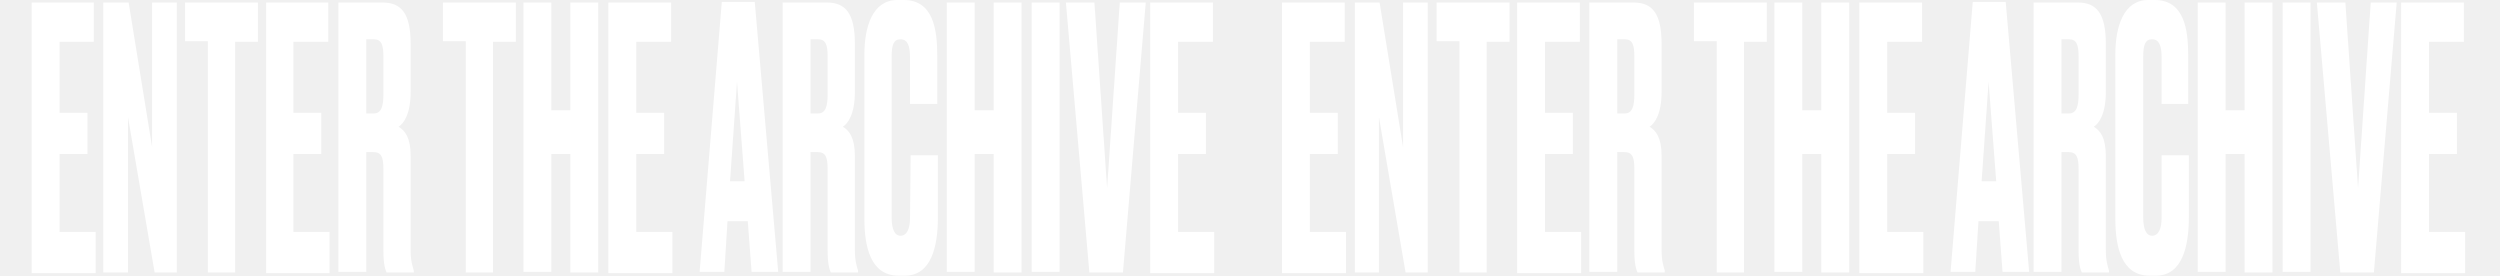
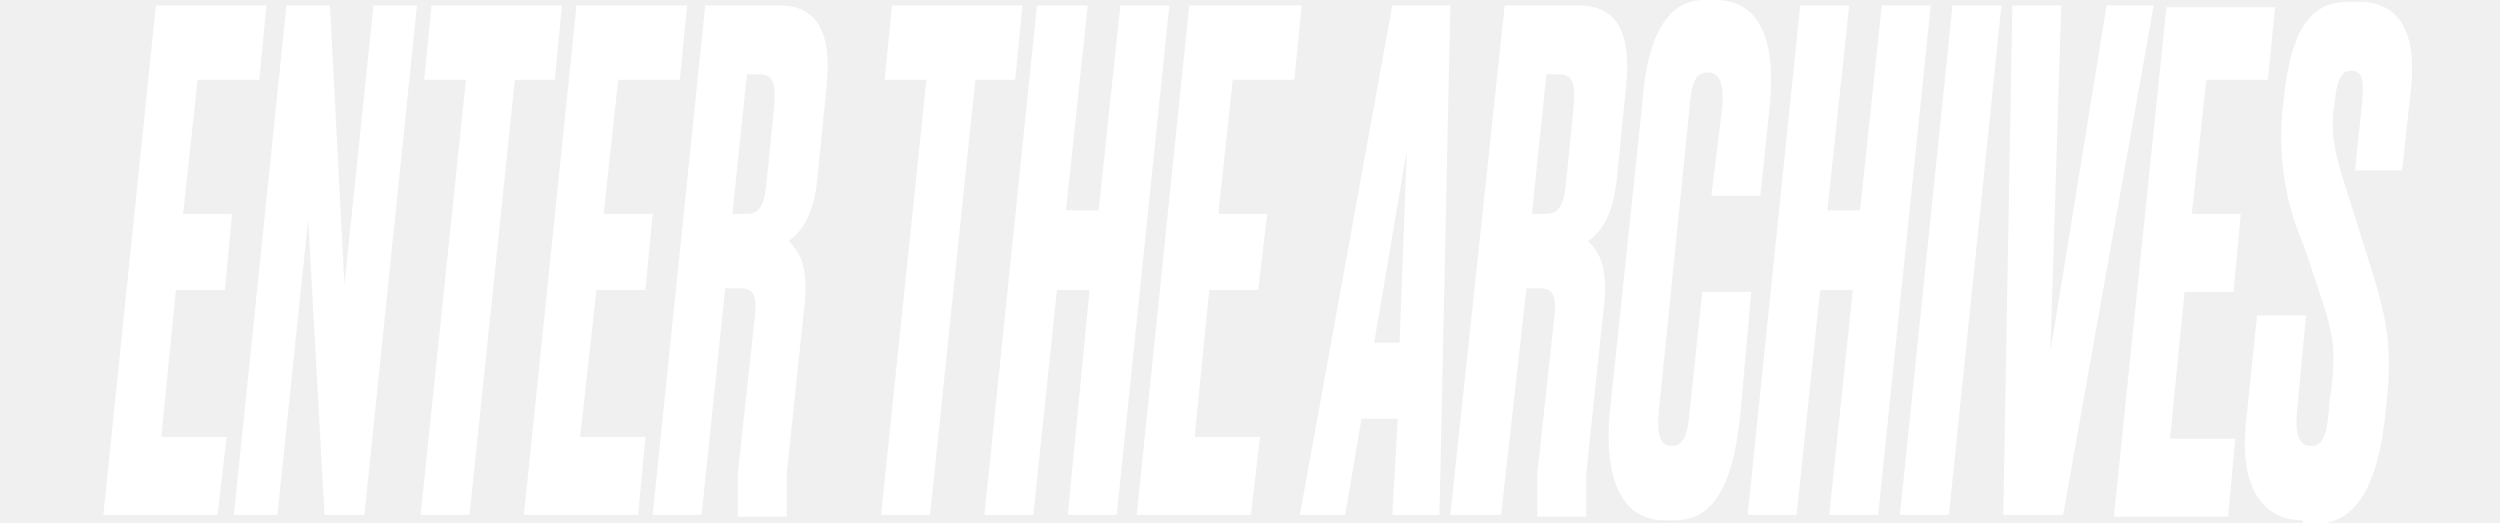
- <svg xmlns="http://www.w3.org/2000/svg" viewBox="0 0 394.5 43.5">
-   <path d="M14.8.4v6.2H9.4v11.2h4.4v6.5H9.4v12.3h5.7v6.5H5V.4zm5.5 0L24 23.2V.4h3.9V43h-3.5l-4.2-24.5V43h-3.9V.4zm20.4 0v6.2h-3.6V43h-4.3V6.5h-3.6V.4zm11.1 0v6.2h-5.5v11.2h4.4v6.5h-4.4v12.3H52v6.5H42V.4zm6 42.5h-4.4V.4h7c2.9 0 4.4 1.7 4.4 6.5v7.6c0 3.5-1.1 5-1.9 5.5 1 .6 1.9 1.7 1.9 4.6v14.9c0 1.7.3 2.5.5 3.2v.3H61c-.2-.5-.5-1.2-.5-3.5V26.7c0-1.9-.3-2.7-1.6-2.7h-1.1zm0-25H59c1.2 0 1.5-1.2 1.5-3v-6c0-1.8-.3-2.7-1.5-2.7h-1.2zM81.4.4v6.2h-3.6V43h-4.3V6.5h-3.6V.4zM87 42.9h-4.4V.4H87v17h3V.4h4.4V43H90V24.3h-3zM105.9.4v6.2h-5.5v11.2h4.4v6.5h-4.4v12.3h5.7v6.5H96V.4zM118 34.9h-3.2l-.5 8h-3.9L113.9.3h5.2l3.7 42.6h-4.2zm-2.8-6.3h2.3l-1.2-15.7zm12.7 14.3h-4.4V.4h7c2.9 0 4.4 1.7 4.4 6.5v7.6c0 3.5-1.1 5-1.9 5.5 1 .6 1.9 1.7 1.9 4.6v14.9c0 1.7.3 2.5.5 3.2v.3h-4.3c-.2-.5-.5-1.2-.5-3.5V26.7c0-1.9-.3-2.7-1.6-2.7h-1.1zm0-25h1.2c1.2 0 1.5-1.2 1.5-3v-6c0-1.8-.3-2.7-1.5-2.7h-1.2zm15.8 6.6h4.3v9.8c0 4.5-1 9.2-5.2 9.2h-1c-4.5 0-5.4-4.7-5.4-9V8.6c0-4.4 1.3-8.6 5.2-8.6h1c4.7 0 5.3 4.7 5.3 8.8v7.6h-4.3V9c0-1.8-.4-2.8-1.5-2.8s-1.4.9-1.4 2.8v25.3c0 1.9.5 2.9 1.4 2.9 1 0 1.5-1.1 1.5-2.8zm10.1 18.4h-4.4V.4h4.4v17h3V.4h4.4V43h-4.4V24.3h-3zm13.4 0h-4.4V.4h4.4zm1-42.5h4.5l2 29.3 2-29.3h4.1L177.2 43h-5.3zm23.2 0v6.2h-5.5v11.2h4.4v6.5h-4.4v12.3h5.7v6.5h-10.1V.4zm20.8 0v6.2h-5.5v11.2h4.4v6.5h-4.4v12.3h5.7v6.5h-10.1V.4zm5.5 0l3.7 22.8V.4h3.9V43h-3.5l-4.2-24.5V43h-3.8V.4zm20.5 0v6.2h-3.6V43h-4.3V6.5h-3.6V.4zm11.1 0v6.2h-5.5v11.2h4.4v6.5h-4.4v12.3h5.7v6.5h-10.1V.4zm5.9 42.5h-4.4V.4h7c2.9 0 4.4 1.7 4.4 6.5v7.6c0 3.5-1.1 5-1.9 5.5 1 .6 1.9 1.7 1.9 4.6v14.9c0 1.7.3 2.5.5 3.2v.3h-4.3c-.2-.5-.5-1.2-.5-3.5V26.7c0-1.9-.3-2.7-1.6-2.7h-1.1zm0-25h1.2c1.2 0 1.5-1.2 1.5-3v-6c0-1.8-.3-2.7-1.5-2.7h-1.2zM278.8.4v6.2h-3.6V43h-4.3V6.5h-3.6V.4zm5.6 42.5H280V.4h4.4v17h3V.4h4.4V43h-4.4V24.3h-3zM303.3.4v6.2h-5.5v11.2h4.4v6.5h-4.4v12.3h5.7v6.5h-10.1V.4zm12.1 34.5h-3.2l-.5 8h-3.9L311.3.3h5.2l3.7 42.6H316zm-2.7-6.3h2.3l-1.2-15.7zm12.6 14.3h-4.4V.4h7c2.9 0 4.4 1.7 4.4 6.5v7.6c0 3.5-1.1 5-1.9 5.5 1 .6 1.9 1.7 1.9 4.6v14.9c0 1.7.3 2.5.5 3.2v.3h-4.3c-.2-.5-.5-1.2-.5-3.5V26.7c0-1.9-.3-2.7-1.6-2.7h-1.1zm0-25h1.2c1.2 0 1.5-1.2 1.5-3v-6c0-1.8-.3-2.7-1.5-2.7h-1.2zm15.8 6.6h4.3v9.8c0 4.5-1 9.2-5.2 9.2h-1c-4.5 0-5.4-4.7-5.4-9V8.6c0-4.4 1.3-8.6 5.2-8.6h1c4.7 0 5.3 4.7 5.3 8.8v7.6h-4.2V9c0-1.8-.4-2.8-1.5-2.8s-1.4.9-1.4 2.8v25.3c0 1.9.5 2.9 1.4 2.9 1 0 1.5-1.1 1.5-2.8zm10.1 18.4h-4.4V.4h4.4v17h3V.4h4.4V43h-4.4V24.3h-3zm13.4 0h-4.4V.4h4.4zm1-42.5h4.5l2 29.3 2-29.3h4.1L374.6 43h-5.3zm23.2 0v6.2h-5.5v11.2h4.4v6.5h-4.4v12.3h5.7v6.5h-10.1V.4z" fill="#fff" />
+ <svg xmlns="http://www.w3.org/2000/svg" viewBox="0 0 137.9 28.8">
+   <path d="M14.7.3l-.4 4.1h-3.4l-.8 7.4h2.7l-.4 4.2H9.7l-.8 8.1h3.6l-.5 4.3H5.7L8.6.3h6.1zm3.5 0l.8 15.4L20.6.3H23l-2.9 28.1h-2.2L17 12.1l-1.7 16.3h-2.4L15.8.3h2.4zM31 .3l-.4 4.1h-2.2l-2.5 24h-2.7l2.5-24h-2.3l.4-4.1H31zm6.9 0l-.4 4.1h-3.4l-.8 7.4H36l-.4 4.2h-2.7l-.9 8.1h3.6l-.4 4.3h-6.3L31.8.3h6.1zm.8 28.1H36L38.9.3H43c2 0 2.9 1.4 2.6 4.4l-.5 5c-.2 2.2-.9 3.1-1.6 3.6.4.4 1.1 1.1.9 3.3l-1 9.5v2.4h-2.7v-2.4l.9-8.3c.2-1.5 0-1.9-.8-1.9H40l-1.3 12.5zm1.7-16.6h.8c.8 0 1-.7 1.1-1.9l.4-4c.1-1.2 0-1.8-.8-1.8h-.7l-.8 7.7zM56.4.3L56 4.4h-2.2l-2.5 24h-2.7l2.5-24h-2.3l.4-4.1h7.2zm.6 28.1h-2.7L57.2.3H60l-1.2 11.3h1.8L61.8.3h2.7l-2.9 28.1h-2.7L60.1 16h-1.8L57 28.4zM71.8.3l-.4 4.1H68l-.8 7.4h2.7l-.5 4.2h-2.7l-.8 8.1h3.6l-.5 4.3h-6.3L65.6.3h6.2zm5.3 22.8h-2l-.9 5.3h-2.5L76.8.3H80l-.6 28.1h-2.6l.3-5.3zm.1-4.2l.4-10.6-1.8 10.6h1.4zm5.6 9.5H80L83 .3h4.1c2 0 2.9 1.4 2.6 4.4l-.5 5c-.2 2.2-.9 3.1-1.6 3.6.4.4 1.1 1.1.9 3.3l-1 9.5v2.4h-2.7v-2.4l.9-8.3c.2-1.5 0-1.9-.8-1.9h-.7l-1.4 12.5zm1.7-16.6h.8c.8 0 1-.7 1.1-1.9l.4-4c.1-1.2 0-1.8-.8-1.8h-.7l-.8 7.7zm9.4 4.3h2.7l-.6 6.7c-.3 2.9-1 5.9-3.6 5.9h-.6c-2.7 0-3.3-3-3-6l1.8-17.1c.2-2.8 1-5.6 3.4-5.6h.6c3 0 3.3 3.2 3 6l-.5 4.8h-2.7l.6-4.9c.1-1.2-.1-1.9-.8-1.9-.7 0-.9.6-1 1.9l-1.7 16.8c-.1 1.1 0 1.9.7 1.9s.9-.7 1-1.9l.7-6.6zm5.2 12.3h-2.7L99.3.3h2.7l-1.2 11.3h1.8L103.8.3h2.7l-2.9 28.1h-2.7l1.3-12.4h-1.8l-1.3 12.4zm8.4 0h-2.7L107.7.3h2.7l-2.9 28.1zM111 .3h2.7l-.6 19.1L116.2.3h2.6l-5 28.1h-3.3L111 .3zm14.5 0l-.4 4.1h-3.4l-.8 7.4h2.7l-.4 4.3h-2.7l-.8 8.1h3.6l-.4 4.3h-6.3L119.5.4h6zm1.5 28.4c-2.3 0-3.5-2-3.1-5.5l.6-5.8h2.7l-.5 5.3c-.1 1.3.1 1.9.8 1.9s.9-.8 1-2.5l.1-.7c.3-2.4 0-3.3-.8-5.7l-.7-2.1a15 15 0 0 1-1.2-7.5l.1-.9c.4-3.6 1.5-5.1 3.5-5.1h.6c2.2 0 3.2 1.6 2.9 4.7l-.5 4.6h-2.6l.4-3.8c.1-1.2 0-1.7-.6-1.7s-.8.6-.9 1.6l-.1.7c-.1 1.5.1 2.3.8 4.5l.7 2.2c1.1 3.6 1.8 5.2 1.5 8.7l-.1 1c-.4 4.3-1.7 6.3-3.9 6.3h-.7z" fill="#fff" />
</svg>
